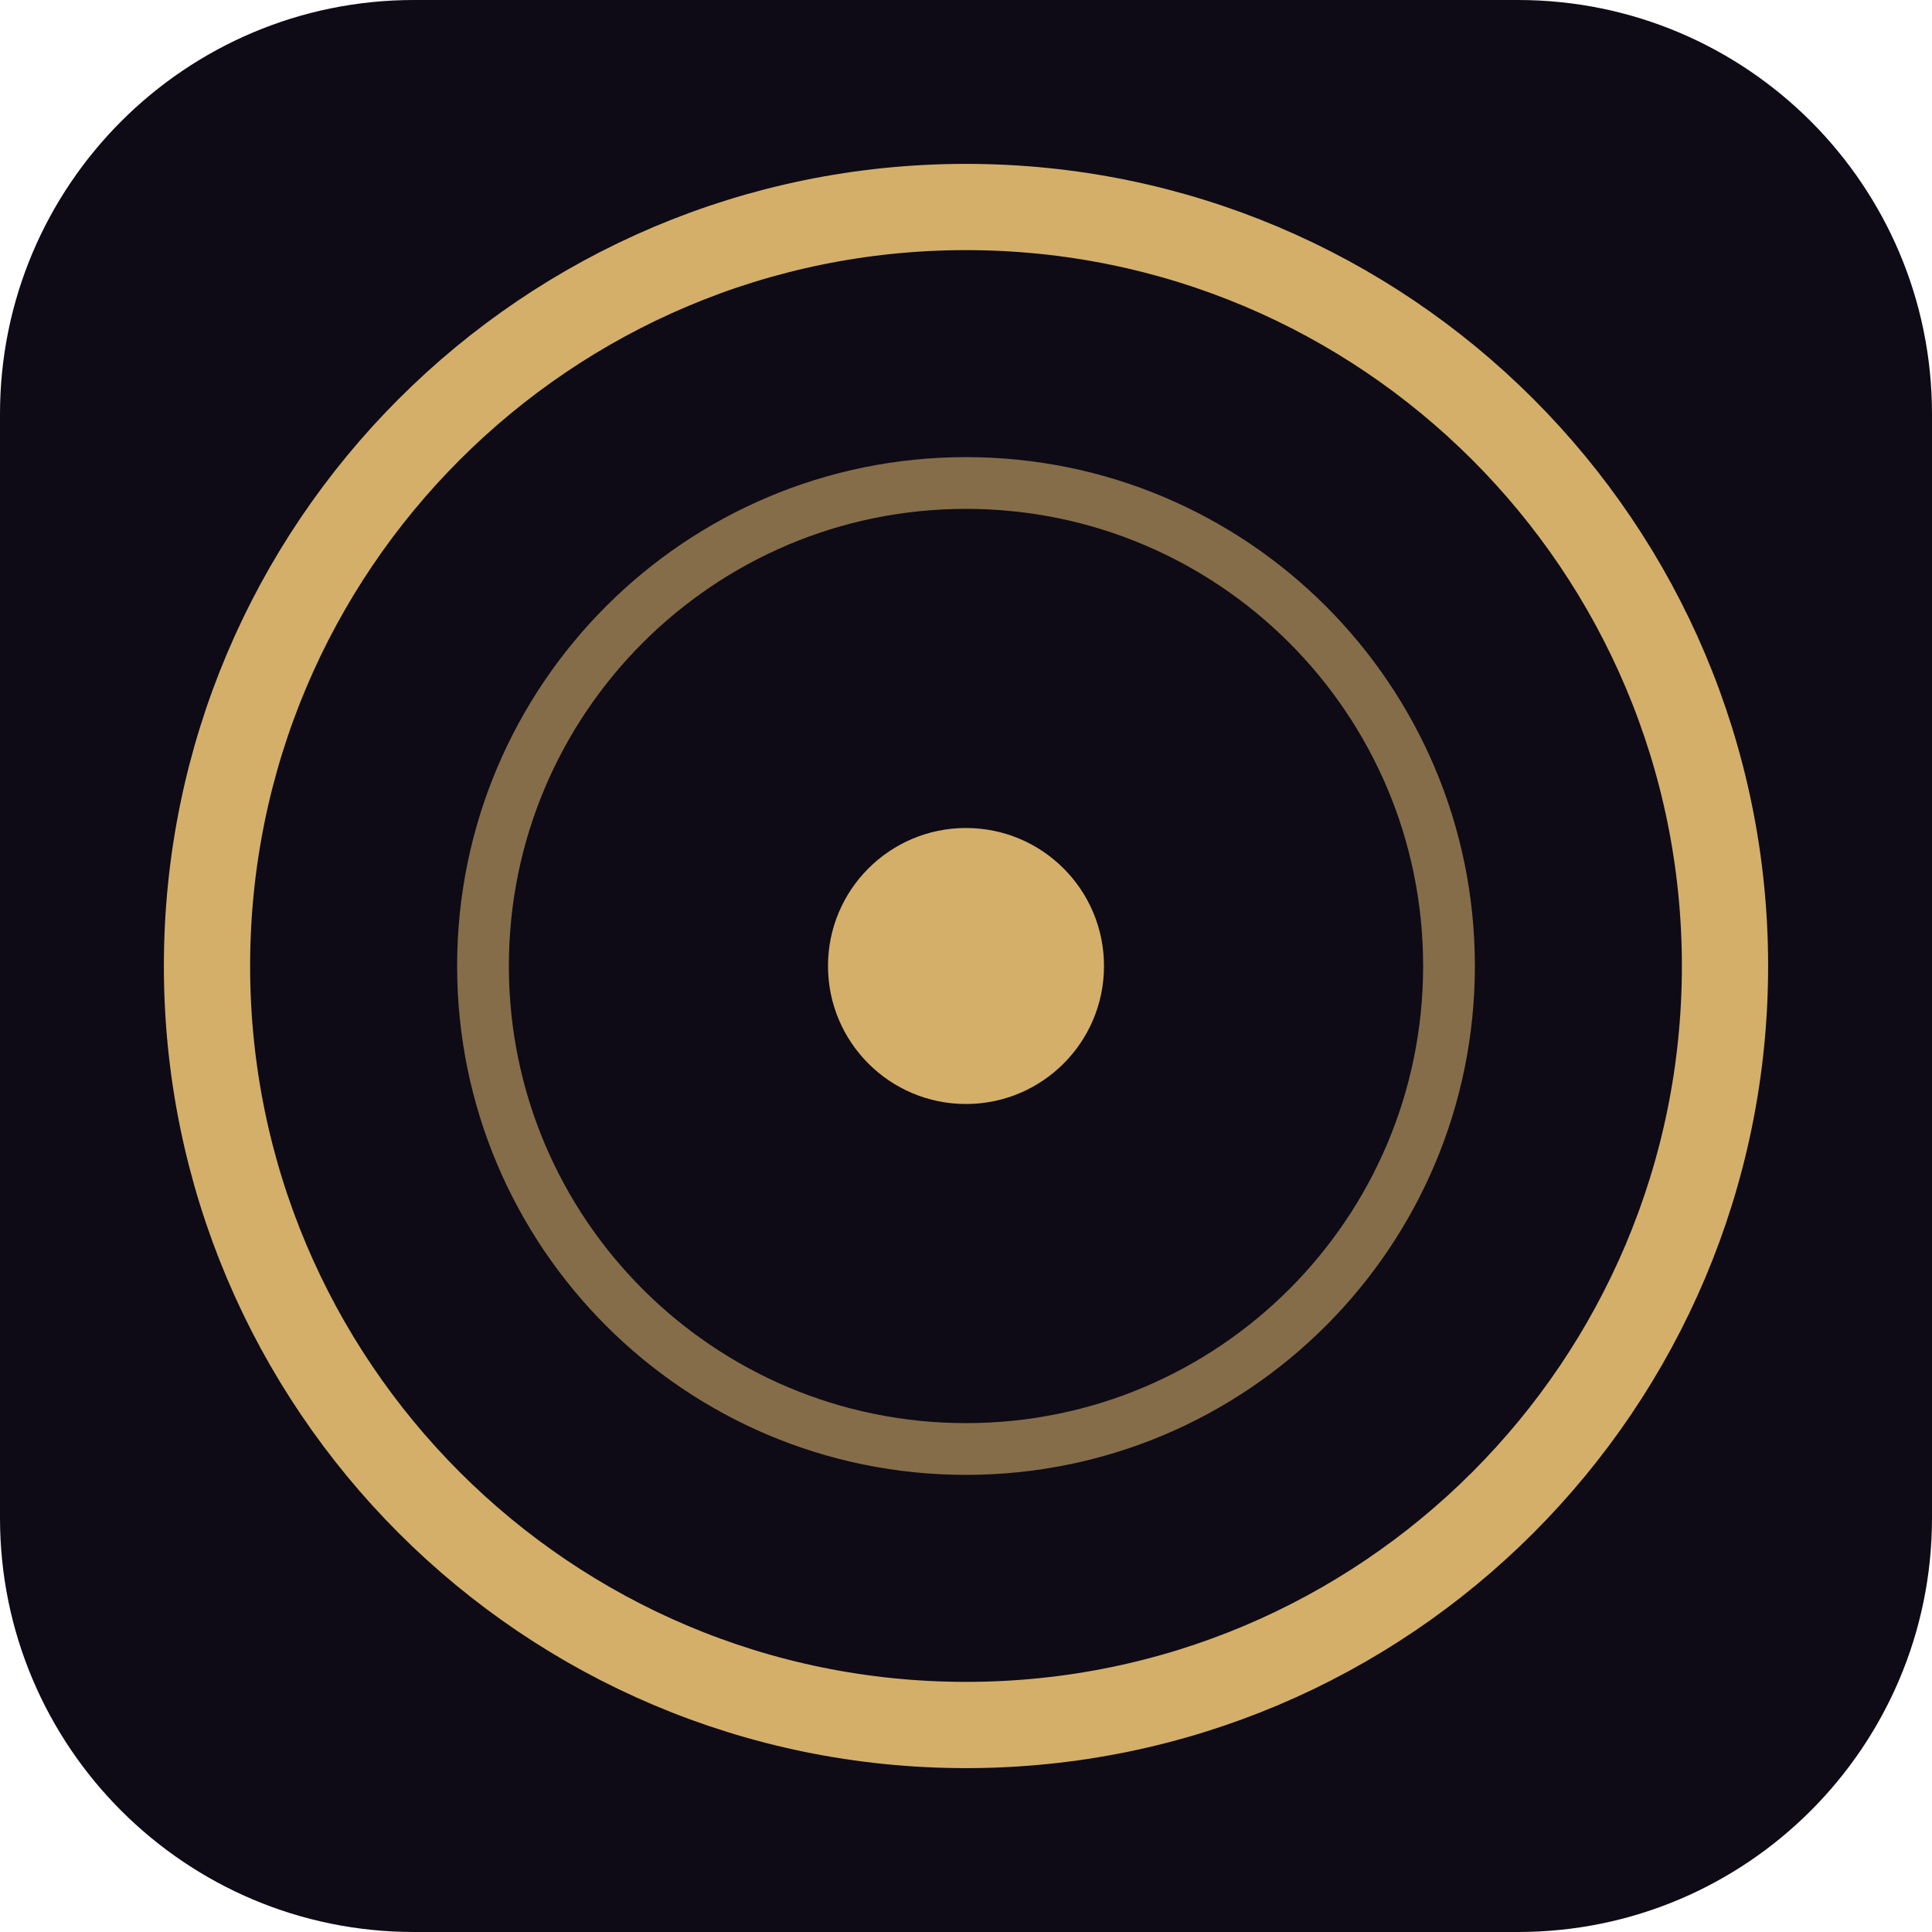
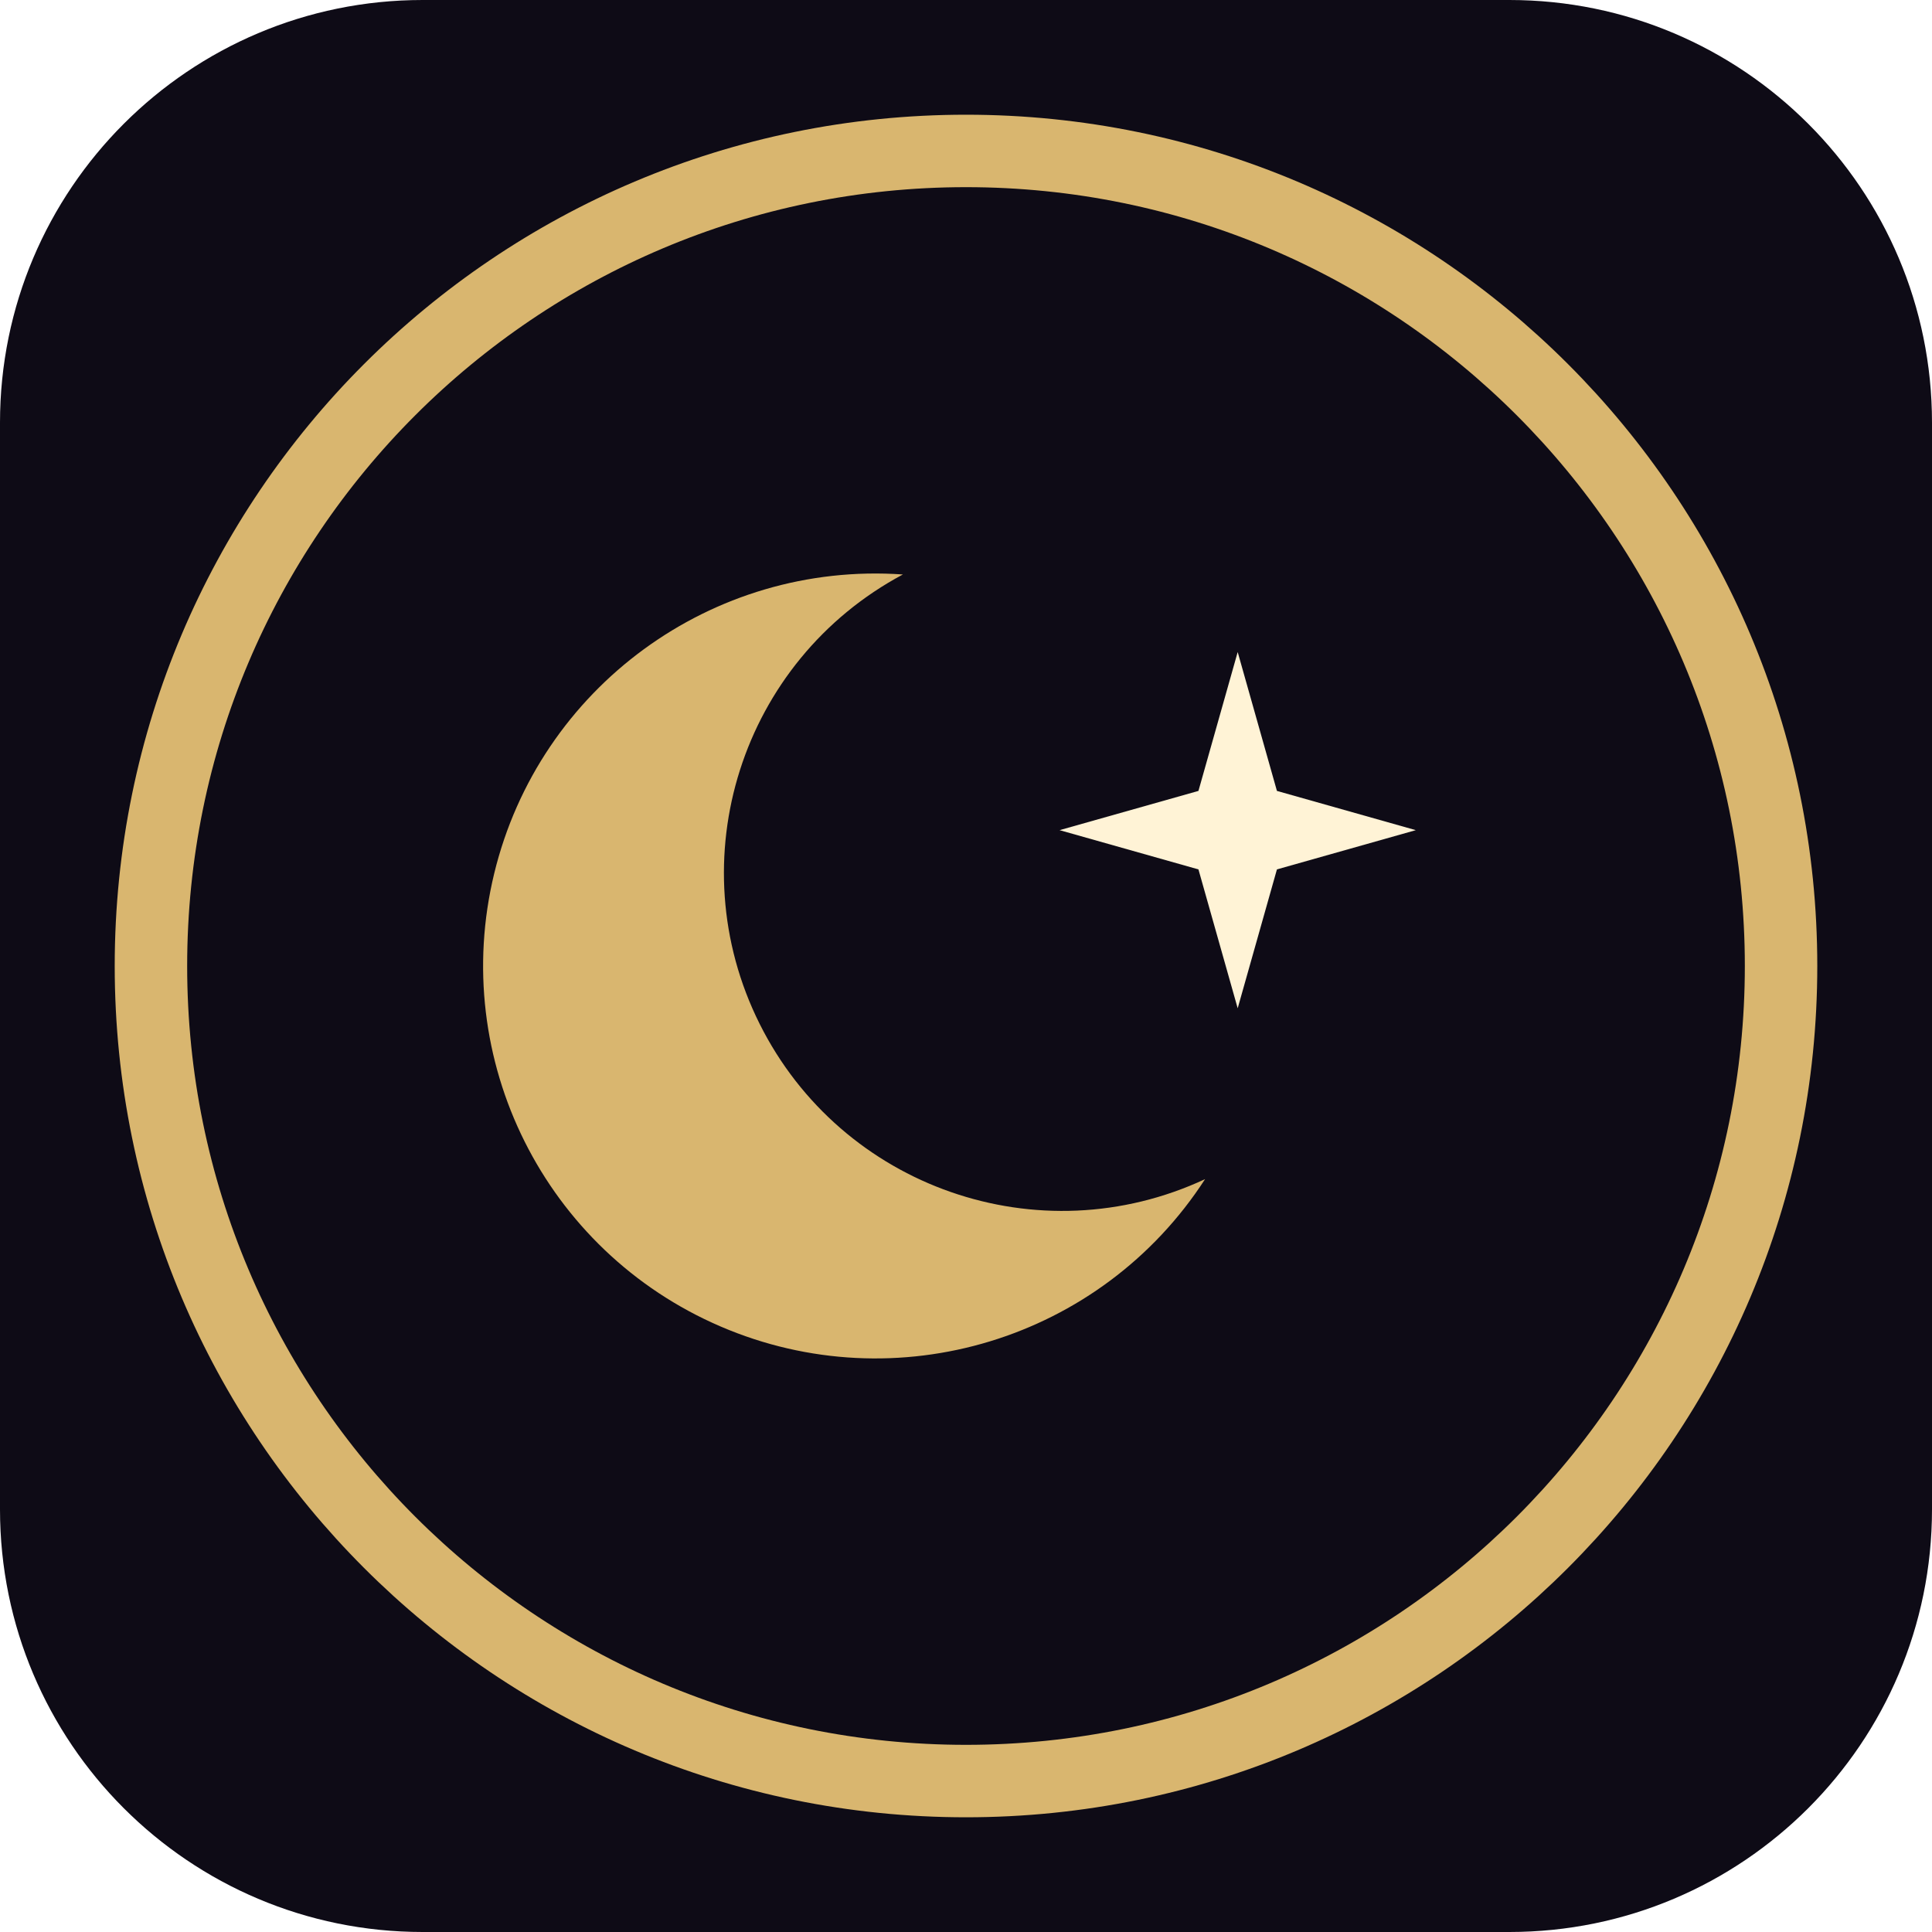
- <svg xmlns="http://www.w3.org/2000/svg" viewBox="0 0 56 56" fill="none">
-   <rect width="56" height="56" rx="12" fill="#0e0b16" />
-   <circle cx="28" cy="28" r="22" stroke="#d4af6a" stroke-width="2.5" />
-   <circle cx="28" cy="28" r="14" stroke="#d4af6a" stroke-width="1.5" opacity="0.6" />
-   <circle cx="28" cy="28" r="4" fill="#d4af6a" />
+ <svg xmlns="http://www.w3.org/2000/svg" viewBox="0 0 64 64" fill="none">
+   <rect width="64" height="64" rx="14" fill="#0e0b16" />
+   <circle cx="32" cy="32" r="27" stroke="#d9b66f" stroke-width="2.4" />
+   <path d="M29.91 19.03A13 13 0 1 0 39.92 39.06A11.2 11.2 0 0 1 29.91 19.03Z" fill="#d9b66f" />
+   <path d="M41 21.6 42.3 26.2 46.9 27.5 42.3 28.8 41 33.4 39.7 28.8 35.1 27.5 39.7 26.2Z" fill="#fff3d6" />
</svg>
